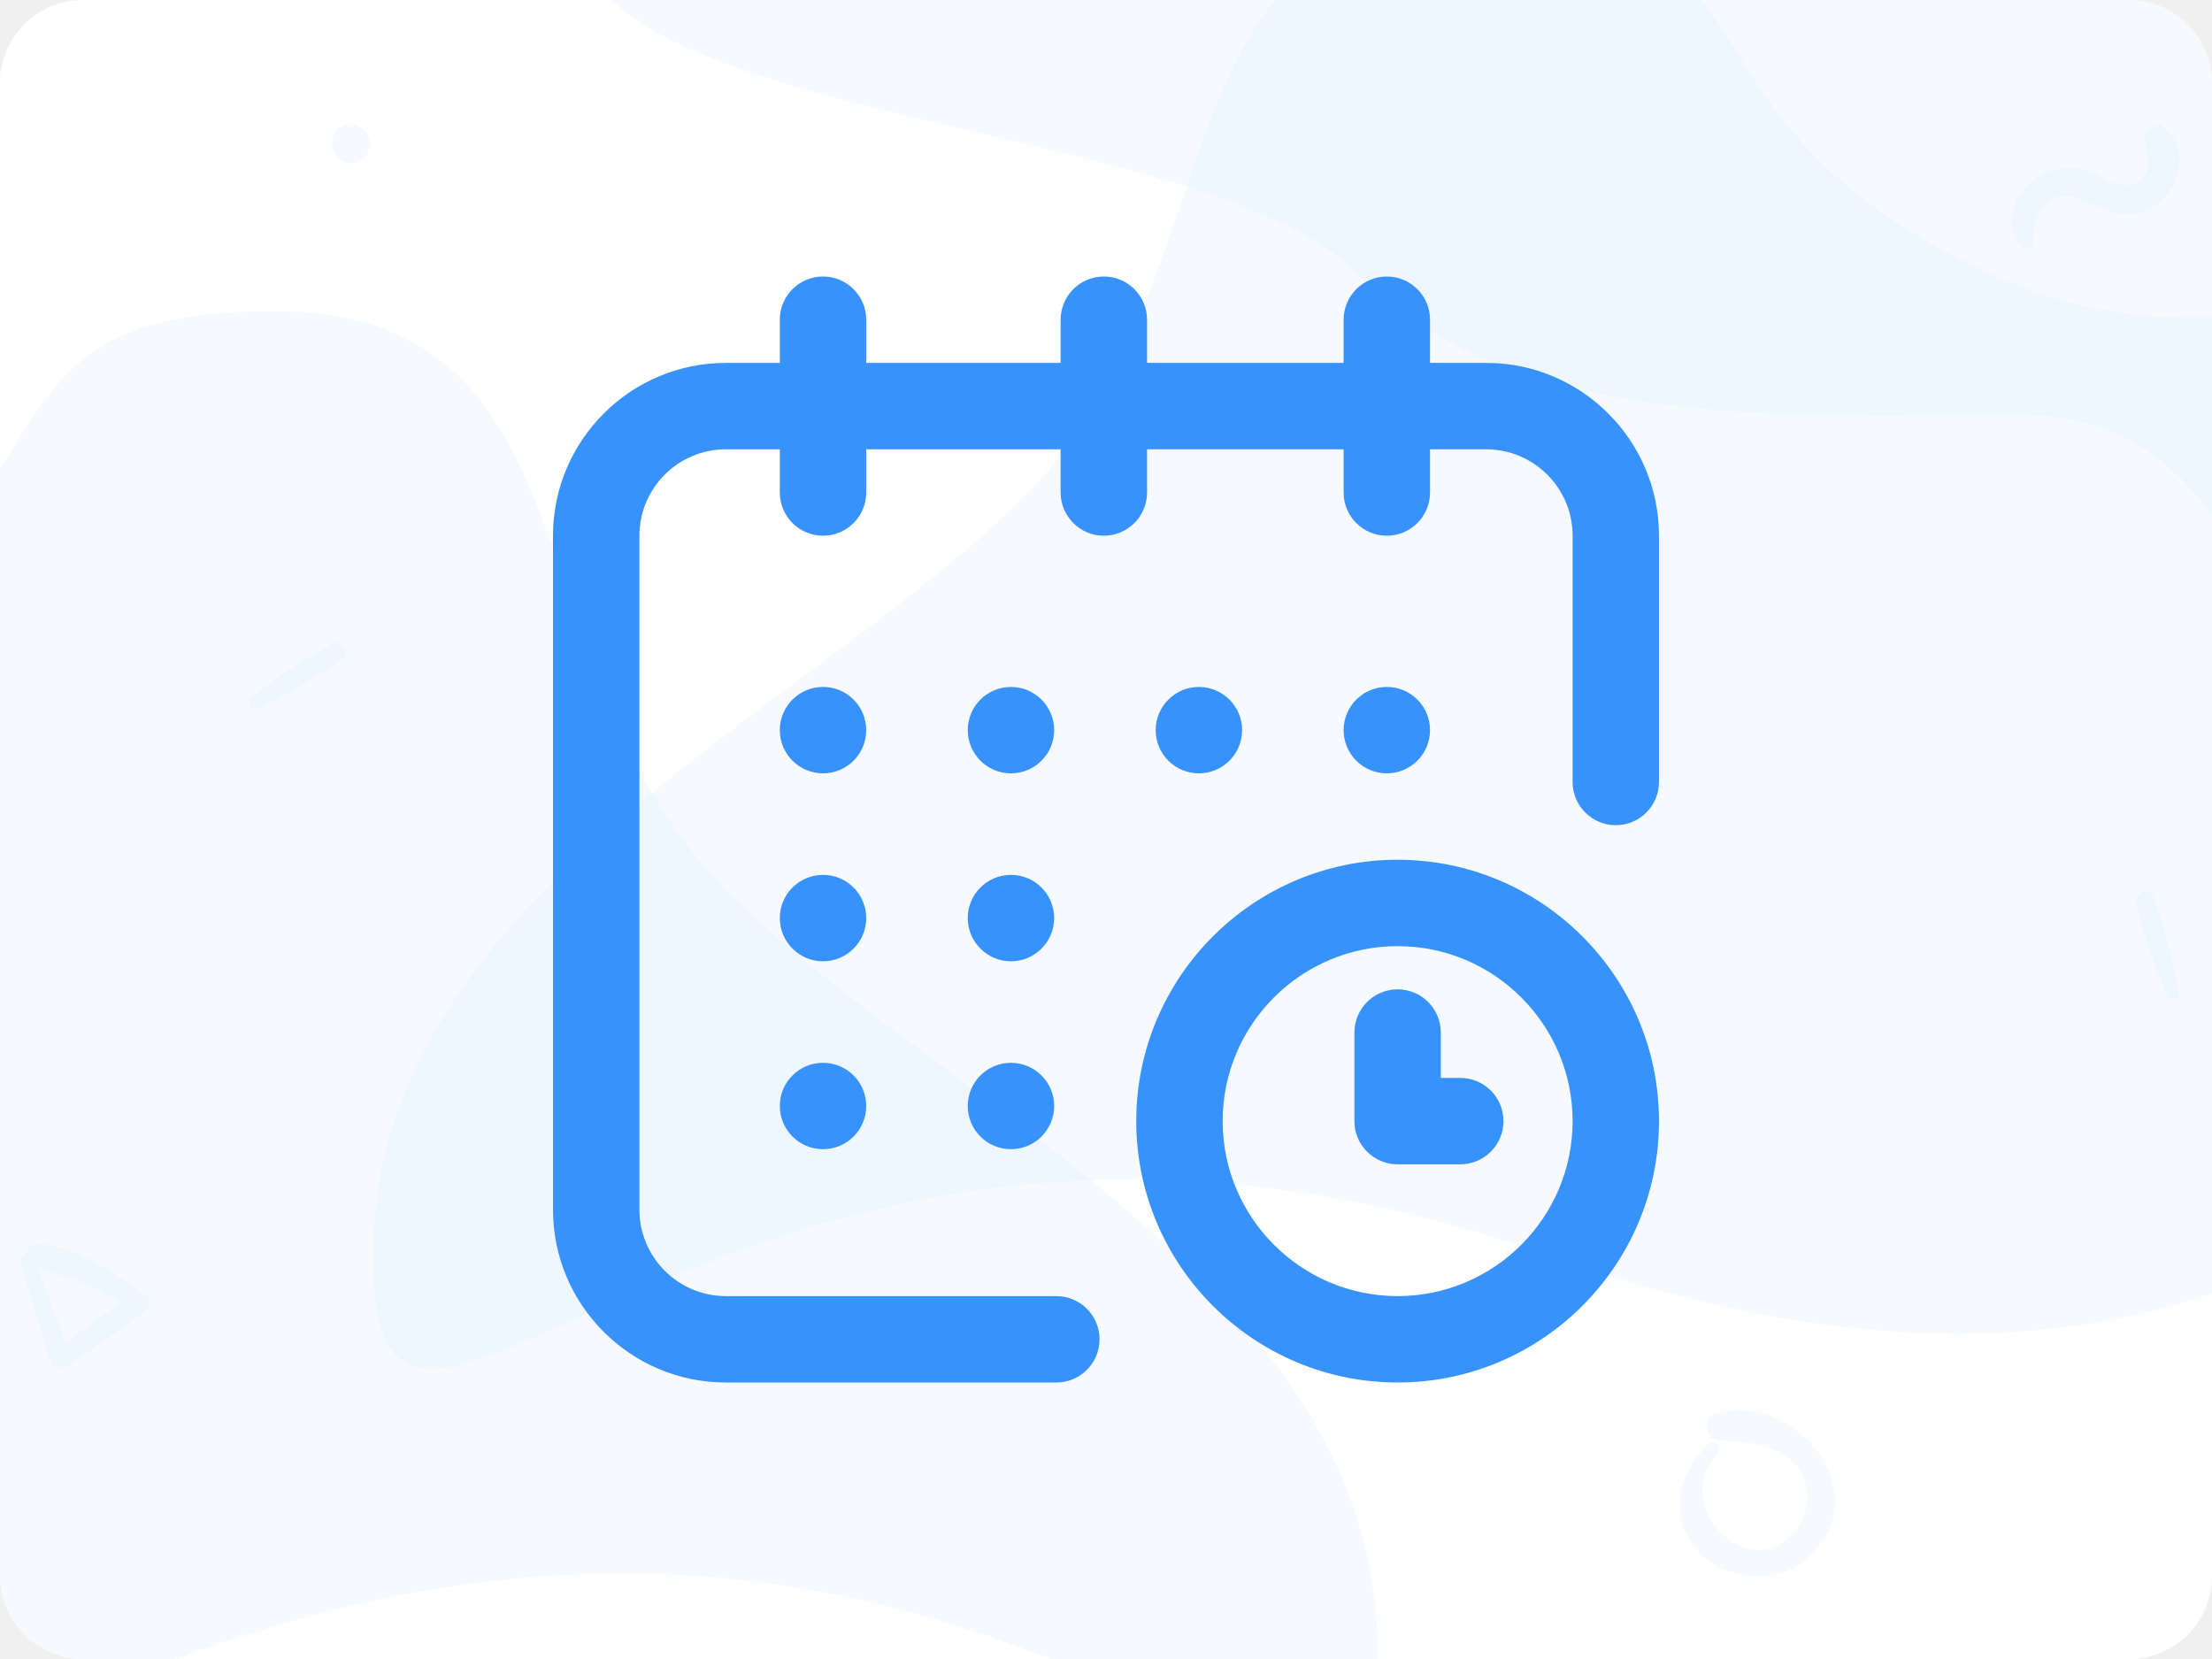
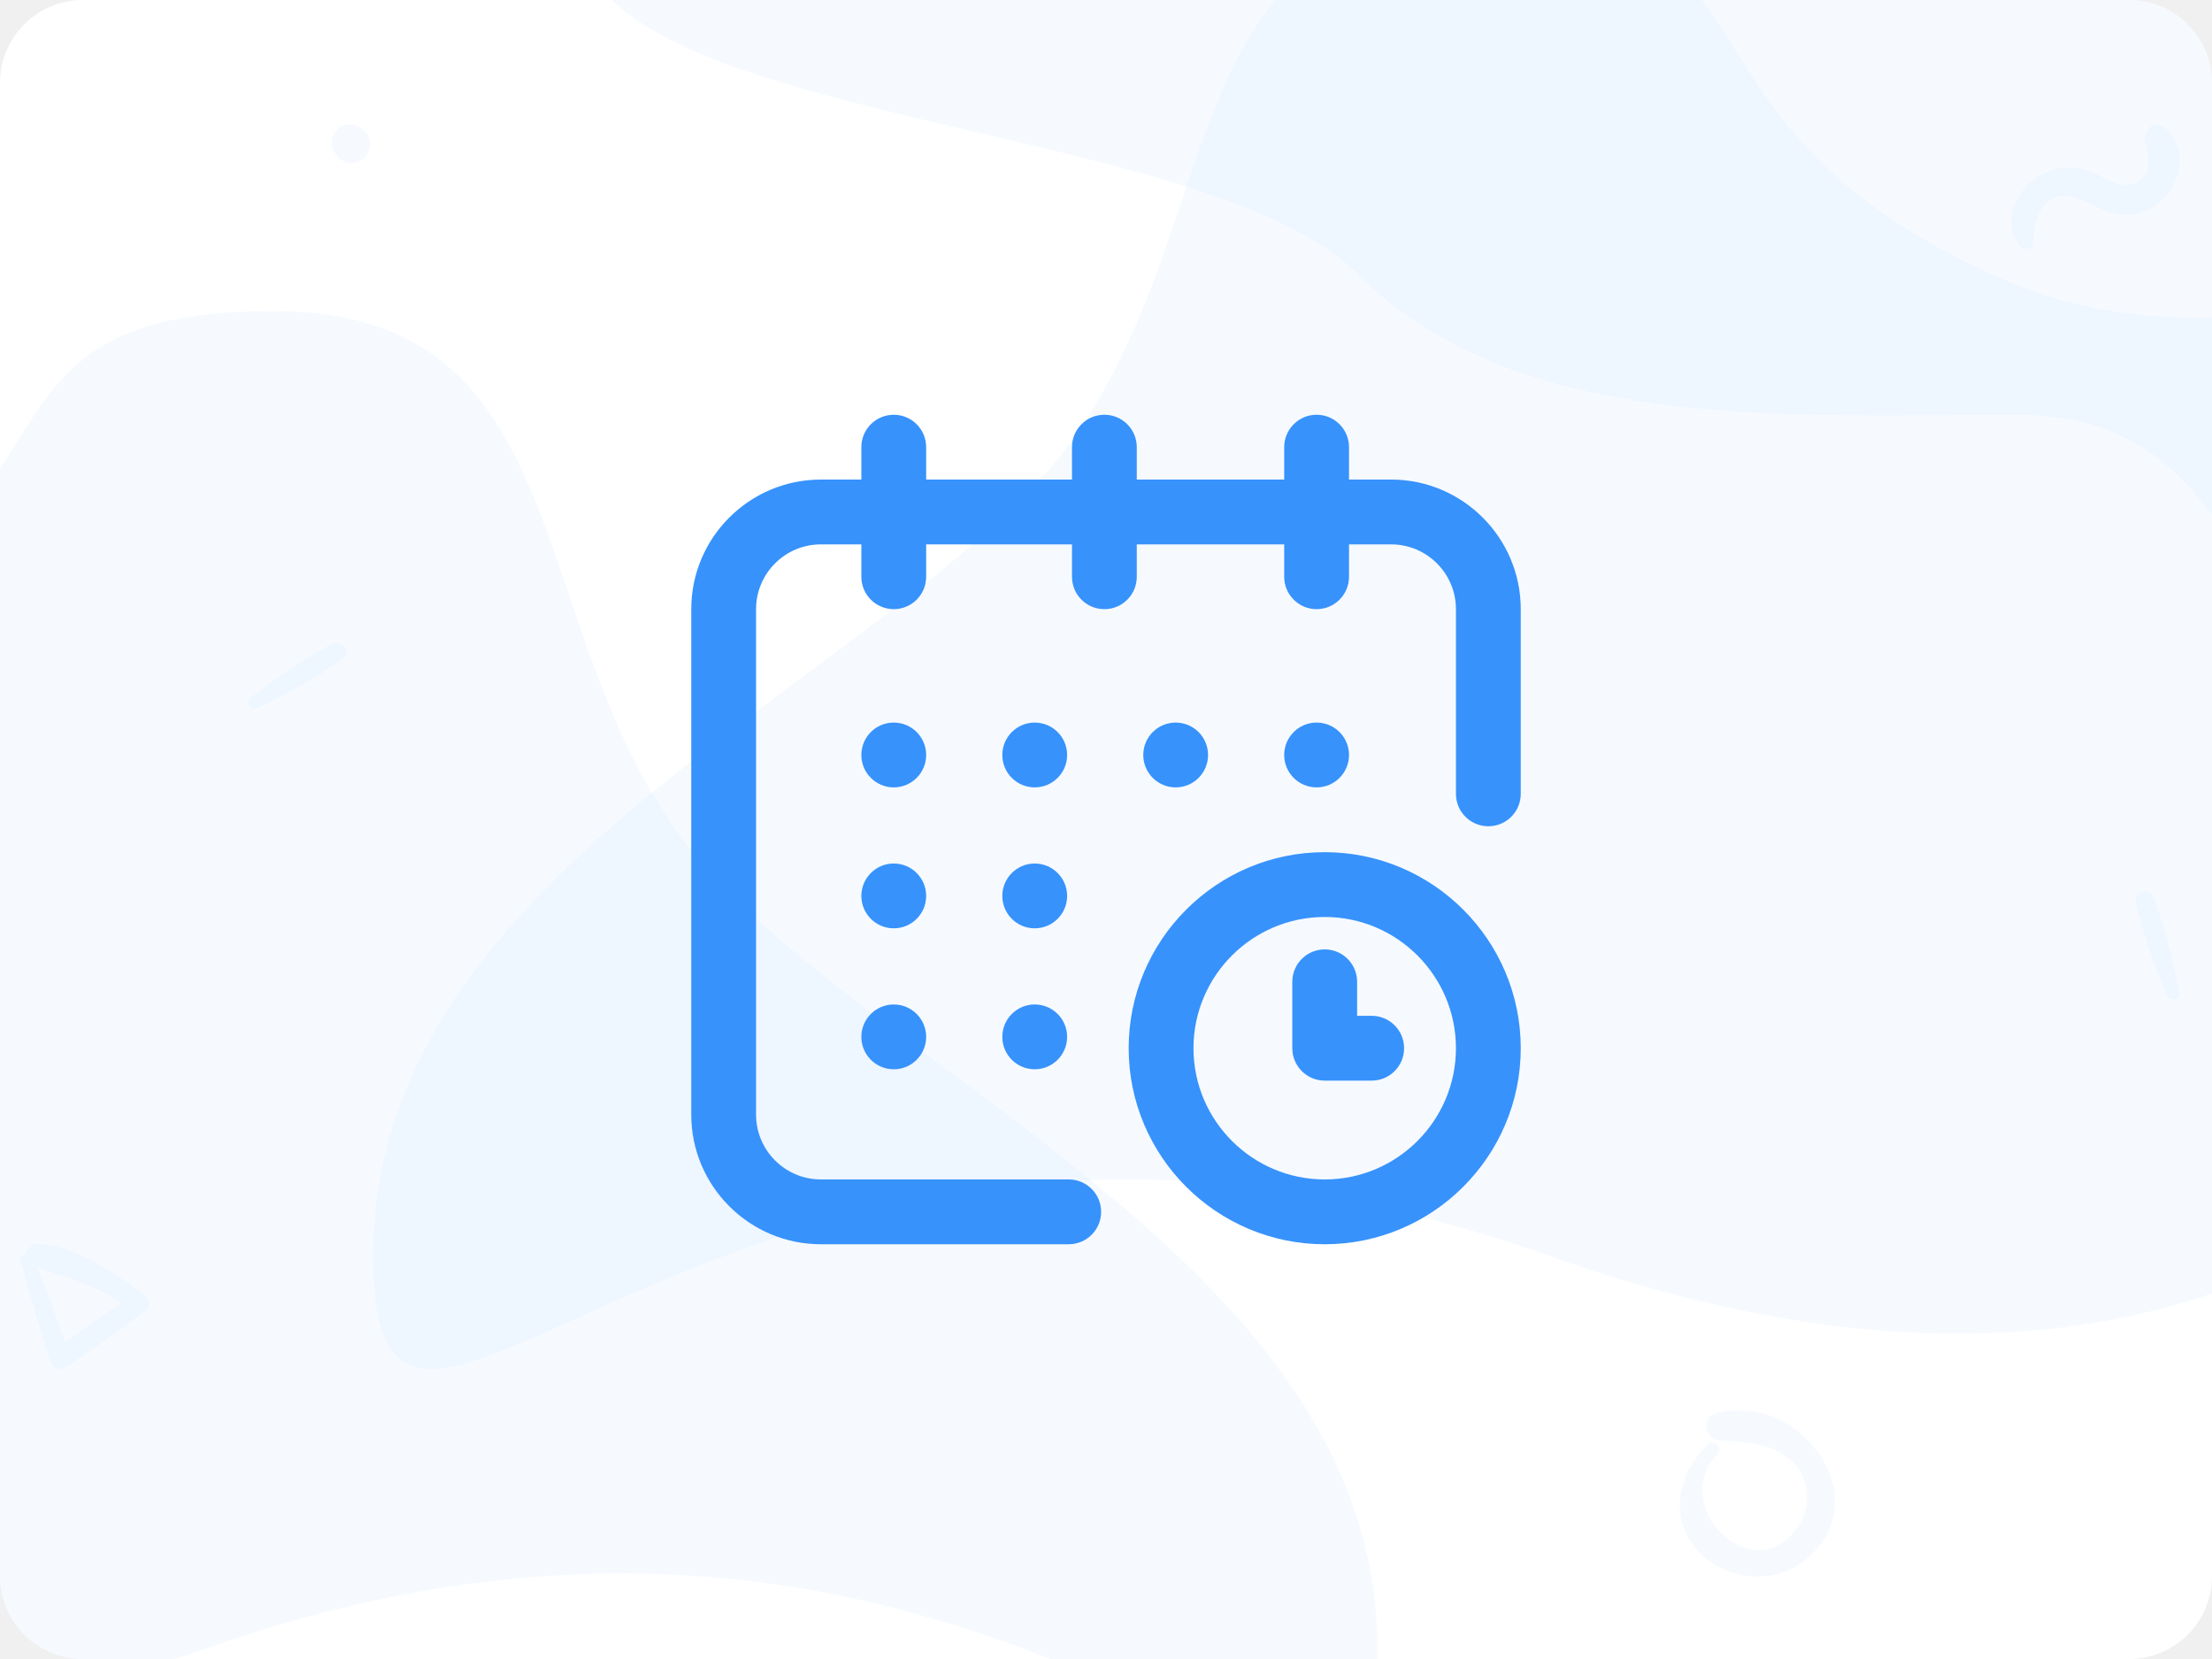
<svg xmlns="http://www.w3.org/2000/svg" width="80" height="60" viewBox="0 0 80 60" fill="none">
  <rect width="80" height="60" rx="3" fill="white" />
  <mask id="mask0" mask-type="alpha" maskUnits="userSpaceOnUse" x="0" y="0" width="80" height="60">
    <rect width="80" height="60" rx="3" fill="white" />
  </mask>
  <g mask="url(#mask0)">
    <path opacity="0.05" d="M46.749 -12C38.499 -12 24.249 -12 21.249 -3.75C18.249 4.5 43.193 4.016 48.999 9.823C54.806 15.629 64.168 15 72.999 15C81.831 15 80.157 24.734 87.249 23.25C94.341 21.766 87.999 14.332 90.249 9.823C90.249 5.619 90.249 -12 90.249 -12C90.249 -12 60.624 -12 46.749 -12Z" fill="#3792FC" />
    <path opacity="0.05" d="M7.286 59.675C36.733 49.205 49.821 72.763 49.821 59.675C49.821 46.587 34.116 40.043 26.263 32.191C18.41 24.338 21.847 11.25 9.903 11.25C-2.041 11.25 3.977 18.587 -9.074 24.338C-22.125 30.089 -22.162 70.145 7.286 59.675Z" fill="#3792FC" />
-     <path opacity="0.05" d="M56.036 45.425C26.588 34.955 13.5 58.513 13.5 45.425C13.5 32.337 29.205 25.793 37.058 17.941C44.911 10.088 41.474 -3 53.418 -3C65.362 -3 59.344 4.337 72.395 10.088C85.446 15.839 98.571 0.926 98.571 17.941C98.571 34.955 85.483 55.895 56.036 45.425Z" fill="#3792FC" />
+     <path opacity="0.05" d="M56.036 45.425C26.588 34.955 13.5 58.513 13.5 45.425C13.5 32.337 29.206 25.793 37.058 17.941C44.911 10.088 41.474 -3 53.418 -3C65.362 -3 59.344 4.337 72.395 10.088C85.447 15.839 98.571 0.926 98.571 17.941C98.571 34.955 85.483 55.895 56.036 45.425Z" fill="#3792FC" />
    <path opacity="0.05" d="M9.277 25.617C10.336 25.111 11.421 24.527 12.376 23.842C12.726 23.59 12.381 23.1 12.012 23.295C10.992 23.829 9.996 24.52 9.088 25.223C8.901 25.363 9.036 25.731 9.277 25.617Z" fill="#3792FC" />
    <path opacity="0.05" d="M78.812 35.916C78.592 34.764 78.304 33.565 77.883 32.467C77.73 32.065 77.167 32.272 77.26 32.68C77.517 33.803 77.933 34.94 78.382 35.999C78.472 36.214 78.864 36.178 78.812 35.916Z" fill="#3792FC" />
    <path opacity="0.05" d="M13.197 4.744C13.176 4.726 13.158 4.708 13.137 4.692C12.875 4.459 12.444 4.414 12.19 4.692C11.933 4.972 11.941 5.359 12.19 5.639C12.208 5.66 12.226 5.678 12.242 5.699C12.475 5.964 12.96 5.956 13.197 5.699C13.43 5.442 13.477 4.993 13.197 4.744Z" fill="#3792FC" />
    <path opacity="0.05" d="M73.506 8.821C73.572 8.392 73.56 7.985 73.798 7.605C74.277 6.853 74.957 7.041 75.616 7.374C76.286 7.712 76.919 7.913 77.646 7.599C78.784 7.107 79.32 5.39 78.232 4.581C77.881 4.318 77.534 4.75 77.581 5.083C77.646 5.543 77.875 6.054 77.48 6.449C76.951 6.979 76.33 6.534 75.8 6.295C75.23 6.038 74.622 5.982 74.036 6.22C73.024 6.631 72.287 8.003 73.093 8.931C73.206 9.06 73.478 9 73.506 8.821Z" fill="#3792FC" />
    <path opacity="0.05" d="M61.765 52.243C60.725 53.242 60.331 54.796 61.322 55.998C62.254 57.13 64.066 57.366 65.23 56.467C68.049 54.291 65.11 50.282 62.072 51.111C61.508 51.265 61.649 52.069 62.204 52.098C63.092 52.148 64.045 52.181 64.754 52.807C65.516 53.474 65.533 54.606 64.907 55.377C63.249 57.412 60.372 54.415 62.113 52.591C62.337 52.363 61.997 52.023 61.765 52.243Z" fill="#3792FC" />
    <path opacity="0.05" d="M0.757 45.614C1.082 46.821 1.438 48.014 1.813 49.207C1.901 49.493 2.173 49.584 2.42 49.415C3.39 48.755 4.357 48.109 5.278 47.379C5.455 47.238 5.416 46.955 5.243 46.835C4.167 46.098 2.716 45.007 1.35 45C1.004 44.996 0.761 45.487 1.114 45.688C1.664 46.006 2.324 46.119 2.914 46.362C3.591 46.645 4.265 46.976 4.865 47.404C4.879 47.206 4.894 47.008 4.904 46.81C3.877 47.442 2.91 48.152 1.936 48.858C2.127 48.896 2.321 48.935 2.511 48.974C2.095 47.795 1.668 46.627 1.205 45.466C1.107 45.222 0.69 45.356 0.757 45.614Z" fill="#3792FC" />
  </g>
-   <path d="M50.156 27.969C51.019 27.969 51.719 27.269 51.719 26.406C51.719 25.543 51.019 24.844 50.156 24.844C49.293 24.844 48.594 25.543 48.594 26.406C48.594 27.269 49.293 27.969 50.156 27.969Z" fill="#3792FC" />
-   <path d="M53.75 13.125H51.719V11.562C51.719 10.7 51.019 10 50.156 10C49.293 10 48.594 10.7 48.594 11.562V13.125H41.484V11.562C41.484 10.7 40.785 10 39.922 10C39.059 10 38.359 10.7 38.359 11.562V13.125H31.328V11.562C31.328 10.7 30.629 10 29.766 10C28.903 10 28.203 10.7 28.203 11.562V13.125H26.25C22.804 13.125 20 15.929 20 19.375V43.75C20 47.196 22.804 50 26.25 50H38.203C39.066 50 39.766 49.3 39.766 48.438C39.766 47.575 39.066 46.875 38.203 46.875H26.25C24.527 46.875 23.125 45.473 23.125 43.75V19.375C23.125 17.652 24.527 16.25 26.25 16.25H28.203V17.812C28.203 18.675 28.903 19.375 29.766 19.375C30.629 19.375 31.328 18.675 31.328 17.812V16.25H38.359V17.812C38.359 18.675 39.059 19.375 39.922 19.375C40.785 19.375 41.484 18.675 41.484 17.812V16.25H48.594V17.812C48.594 18.675 49.293 19.375 50.156 19.375C51.019 19.375 51.719 18.675 51.719 17.812V16.25H53.75C55.473 16.25 56.875 17.652 56.875 19.375V28.281C56.875 29.144 57.575 29.844 58.438 29.844C59.3 29.844 60 29.144 60 28.281V19.375C60 15.929 57.196 13.125 53.75 13.125Z" fill="#3792FC" />
-   <path d="M50.547 31.094C45.334 31.094 41.094 35.334 41.094 40.547C41.094 45.759 45.334 50 50.547 50C55.759 50 60 45.759 60 40.547C60 35.334 55.759 31.094 50.547 31.094ZM50.547 46.875C47.058 46.875 44.219 44.036 44.219 40.547C44.219 37.057 47.058 34.219 50.547 34.219C54.036 34.219 56.875 37.057 56.875 40.547C56.875 44.036 54.036 46.875 50.547 46.875Z" fill="#3792FC" />
-   <path d="M52.812 38.984H52.109V37.344C52.109 36.481 51.41 35.781 50.547 35.781C49.684 35.781 48.984 36.481 48.984 37.344V40.547C48.984 41.41 49.684 42.109 50.547 42.109H52.812C53.675 42.109 54.375 41.41 54.375 40.547C54.375 39.684 53.675 38.984 52.812 38.984Z" fill="#3792FC" />
-   <path d="M43.359 27.969C44.222 27.969 44.922 27.269 44.922 26.406C44.922 25.543 44.222 24.844 43.359 24.844C42.496 24.844 41.797 25.543 41.797 26.406C41.797 27.269 42.496 27.969 43.359 27.969Z" fill="#3792FC" />
-   <path d="M36.562 34.766C37.425 34.766 38.125 34.066 38.125 33.203C38.125 32.34 37.425 31.641 36.562 31.641C35.7 31.641 35 32.34 35 33.203C35 34.066 35.7 34.766 36.562 34.766Z" fill="#3792FC" />
-   <path d="M29.766 27.969C30.629 27.969 31.328 27.269 31.328 26.406C31.328 25.543 30.629 24.844 29.766 24.844C28.903 24.844 28.203 25.543 28.203 26.406C28.203 27.269 28.903 27.969 29.766 27.969Z" fill="#3792FC" />
-   <path d="M29.766 34.766C30.629 34.766 31.328 34.066 31.328 33.203C31.328 32.34 30.629 31.641 29.766 31.641C28.903 31.641 28.203 32.34 28.203 33.203C28.203 34.066 28.903 34.766 29.766 34.766Z" fill="#3792FC" />
-   <path d="M29.766 41.562C30.629 41.562 31.328 40.863 31.328 40C31.328 39.137 30.629 38.438 29.766 38.438C28.903 38.438 28.203 39.137 28.203 40C28.203 40.863 28.903 41.562 29.766 41.562Z" fill="#3792FC" />
-   <path d="M36.562 41.562C37.425 41.562 38.125 40.863 38.125 40C38.125 39.137 37.425 38.438 36.562 38.438C35.7 38.438 35 39.137 35 40C35 40.863 35.7 41.562 36.562 41.562Z" fill="#3792FC" />
-   <path d="M36.562 27.969C37.425 27.969 38.125 27.269 38.125 26.406C38.125 25.543 37.425 24.844 36.562 24.844C35.7 24.844 35 25.543 35 26.406C35 27.269 35.7 27.969 36.562 27.969Z" fill="#3792FC" />
+   <path d="M47.617 28.477C48.264 28.477 48.789 27.952 48.789 27.305C48.789 26.657 48.264 26.133 47.617 26.133C46.97 26.133 46.445 26.657 46.445 27.305C46.445 27.952 46.97 28.477 47.617 28.477Z" fill="#3792FC" />
+   <path d="M50.312 17.344H48.789V16.172C48.789 15.525 48.264 15 47.617 15C46.97 15 46.445 15.525 46.445 16.172V17.344H41.113V16.172C41.113 15.525 40.589 15 39.941 15C39.294 15 38.77 15.525 38.77 16.172V17.344H33.496V16.172C33.496 15.525 32.971 15 32.324 15C31.677 15 31.152 15.525 31.152 16.172V17.344H29.688C27.103 17.344 25 19.447 25 22.031V40.312C25 42.897 27.103 45 29.688 45H38.652C39.3 45 39.824 44.475 39.824 43.828C39.824 43.181 39.3 42.656 38.652 42.656H29.688C28.395 42.656 27.344 41.605 27.344 40.312V22.031C27.344 20.739 28.395 19.688 29.688 19.688H31.152V20.859C31.152 21.507 31.677 22.031 32.324 22.031C32.971 22.031 33.496 21.507 33.496 20.859V19.688H38.77V20.859C38.77 21.507 39.294 22.031 39.941 22.031C40.589 22.031 41.113 21.507 41.113 20.859V19.688H46.445V20.859C46.445 21.507 46.97 22.031 47.617 22.031C48.264 22.031 48.789 21.507 48.789 20.859V19.688H50.312C51.605 19.688 52.656 20.739 52.656 22.031V28.711C52.656 29.358 53.181 29.883 53.828 29.883C54.475 29.883 55 29.358 55 28.711V22.031C55 19.447 52.897 17.344 50.312 17.344Z" fill="#3792FC" />
+   <path d="M47.91 30.82C44.001 30.82 40.82 34.001 40.82 37.91C40.82 41.819 44.001 45 47.91 45C51.819 45 55 41.819 55 37.91C55 34.001 51.819 30.82 47.91 30.82ZM47.91 42.656C45.293 42.656 43.164 40.527 43.164 37.91C43.164 35.293 45.293 33.164 47.91 33.164C50.527 33.164 52.656 35.293 52.656 37.91C52.656 40.527 50.527 42.656 47.91 42.656Z" fill="#3792FC" />
+   <path d="M49.609 36.738H49.082V35.508C49.082 34.861 48.557 34.336 47.91 34.336C47.263 34.336 46.738 34.861 46.738 35.508V37.91C46.738 38.557 47.263 39.082 47.91 39.082H49.609C50.257 39.082 50.781 38.557 50.781 37.91C50.781 37.263 50.257 36.738 49.609 36.738Z" fill="#3792FC" />
+   <path d="M42.52 28.477C43.167 28.477 43.691 27.952 43.691 27.305C43.691 26.657 43.167 26.133 42.52 26.133C41.872 26.133 41.348 26.657 41.348 27.305C41.348 27.952 41.872 28.477 42.52 28.477Z" fill="#3792FC" />
+   <path d="M37.422 33.574C38.069 33.574 38.594 33.05 38.594 32.402C38.594 31.755 38.069 31.23 37.422 31.23C36.775 31.23 36.25 31.755 36.25 32.402C36.25 33.05 36.775 33.574 37.422 33.574Z" fill="#3792FC" />
+   <path d="M32.324 28.477C32.971 28.477 33.496 27.952 33.496 27.305C33.496 26.657 32.971 26.133 32.324 26.133C31.677 26.133 31.152 26.657 31.152 27.305C31.152 27.952 31.677 28.477 32.324 28.477Z" fill="#3792FC" />
+   <path d="M32.324 33.574C32.971 33.574 33.496 33.05 33.496 32.402C33.496 31.755 32.971 31.23 32.324 31.23C31.677 31.23 31.152 31.755 31.152 32.402C31.152 33.05 31.677 33.574 32.324 33.574Z" fill="#3792FC" />
+   <path d="M32.324 38.672C32.971 38.672 33.496 38.147 33.496 37.5C33.496 36.853 32.971 36.328 32.324 36.328C31.677 36.328 31.152 36.853 31.152 37.5C31.152 38.147 31.677 38.672 32.324 38.672Z" fill="#3792FC" />
+   <path d="M37.422 38.672C38.069 38.672 38.594 38.147 38.594 37.5C38.594 36.853 38.069 36.328 37.422 36.328C36.775 36.328 36.25 36.853 36.25 37.5C36.25 38.147 36.775 38.672 37.422 38.672Z" fill="#3792FC" />
+   <path d="M37.422 28.477C38.069 28.477 38.594 27.952 38.594 27.305C38.594 26.657 38.069 26.133 37.422 26.133C36.775 26.133 36.25 26.657 36.25 27.305C36.25 27.952 36.775 28.477 37.422 28.477Z" fill="#3792FC" />
</svg>
